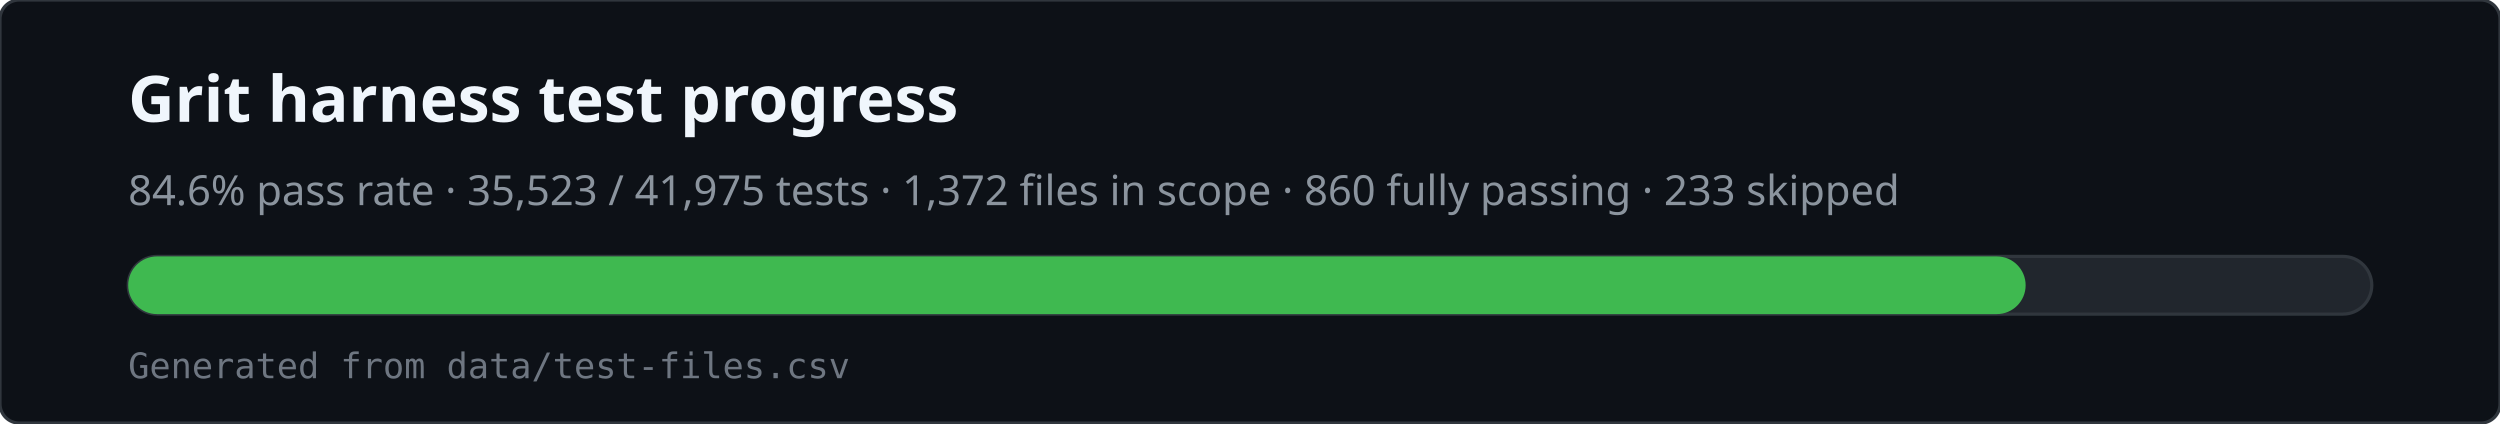
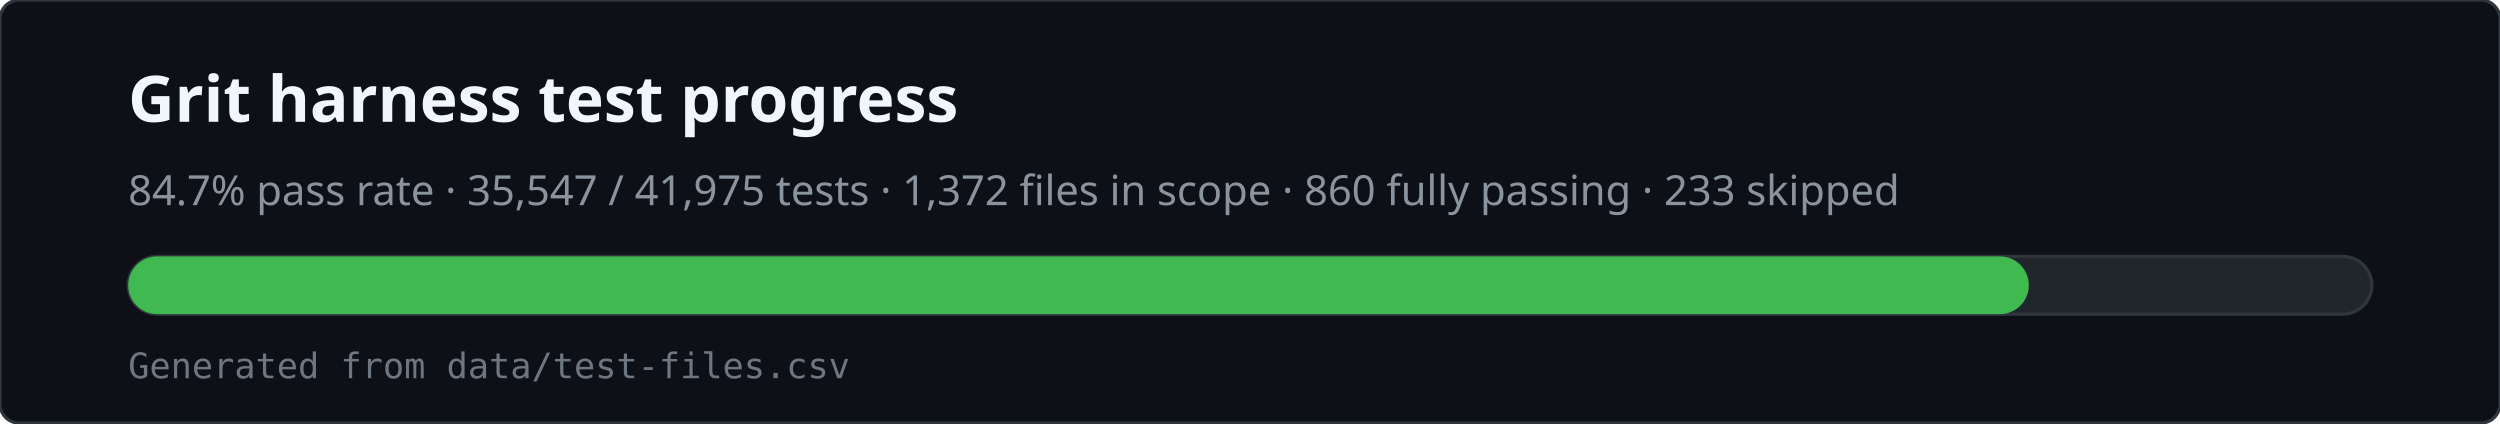
<svg xmlns="http://www.w3.org/2000/svg" viewBox="0 0 780 132" width="780" height="132" role="img" aria-labelledby="svg-title svg-desc">
  <rect x="0" y="0" width="780" height="132" rx="6" fill="#0d1117" stroke="#30363d" />
  <text x="40" y="38" fill="#f0f6fc" font-family="ui-sans-serif,system-ui,sans-serif" font-size="20" font-weight="600">Grit harness test progress</text>
-   <text x="40" y="64" fill="#8b949e" font-family="ui-sans-serif,system-ui,sans-serif" font-size="13">84.6% pass rate · 35,523 / 41,975 tests · 1,372 files in scope · 860 fully passing · 233 skipped</text>
+   <text x="40" y="64" fill="#8b949e" font-family="ui-sans-serif,system-ui,sans-serif" font-size="13">84.7% pass rate · 35,547 / 41,975 tests · 1,372 files in scope · 860 fully passing · 233 skipped</text>
  <rect x="40" y="80" width="700" height="18" rx="9" fill="#21262d" stroke="#30363d" />
-   <rect x="40" y="80" width="592" height="18" rx="9" fill="#3fb950" />
+   <rect x="40" y="80" width="593" height="18" rx="9" fill="#3fb950" />
  <text x="40" y="118" fill="#6e7681" font-family="ui-monospace,monospace" font-size="11">Generated from data/test-files.csv</text>
</svg>
